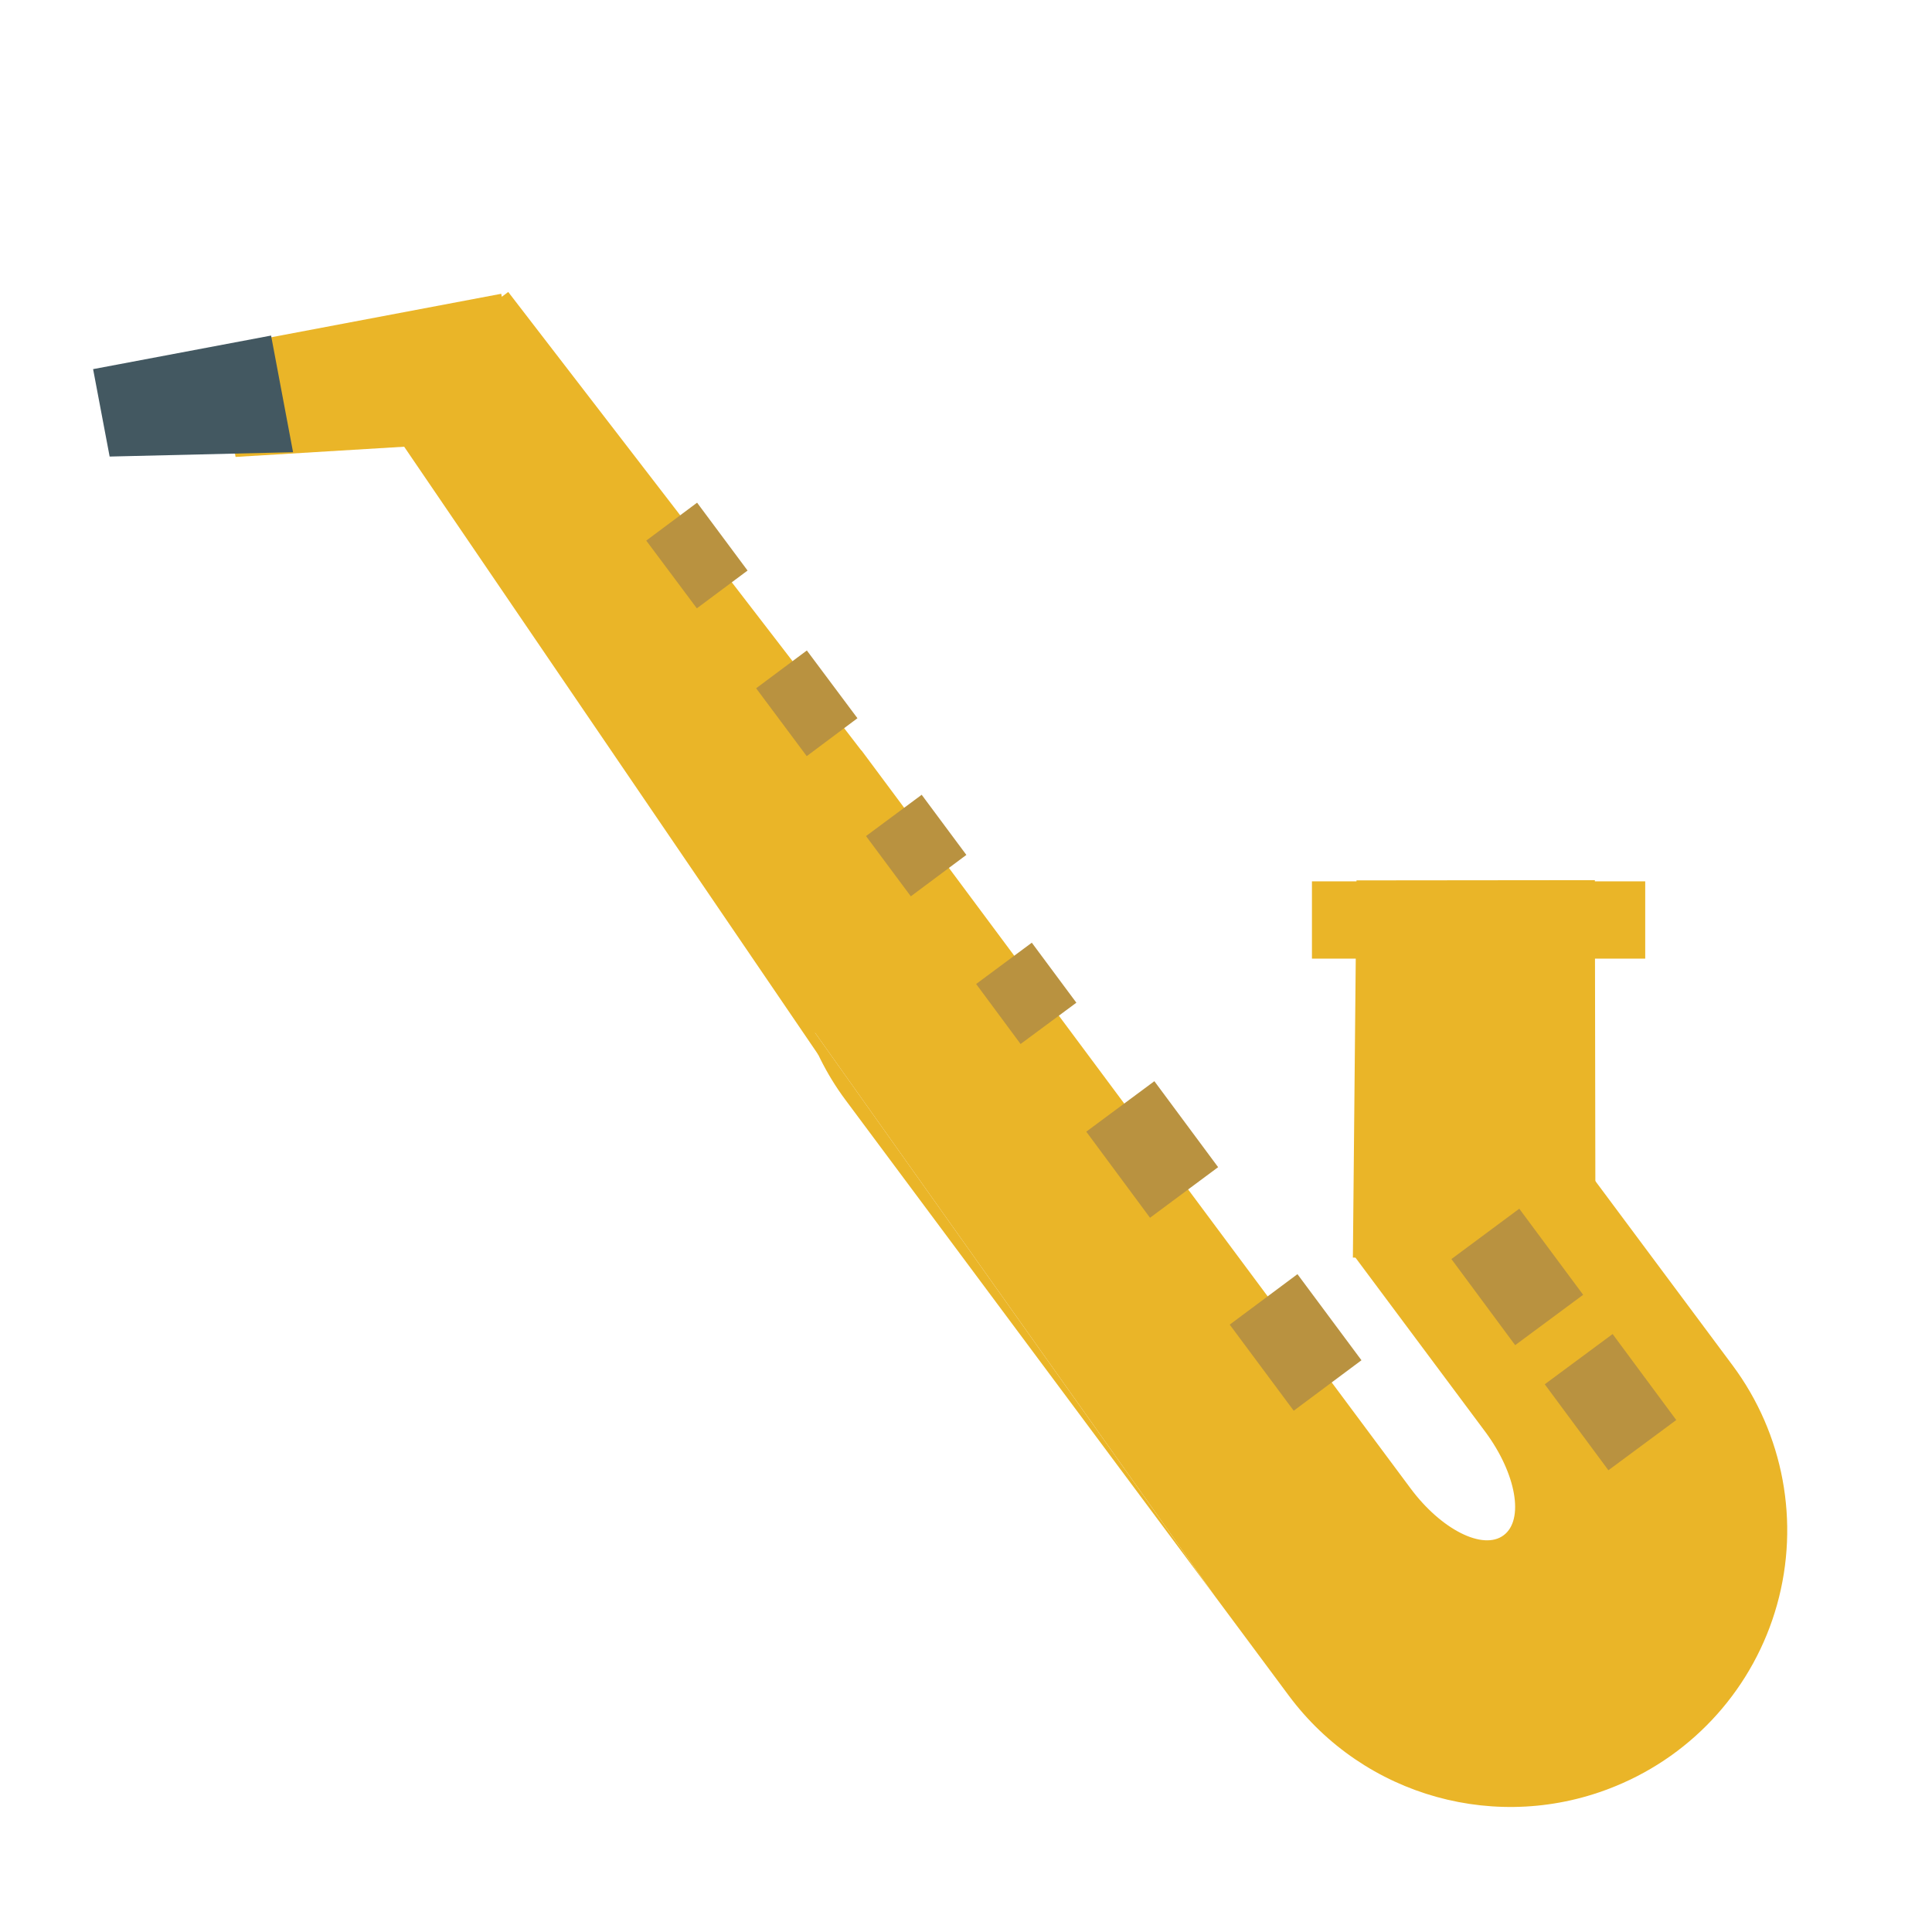
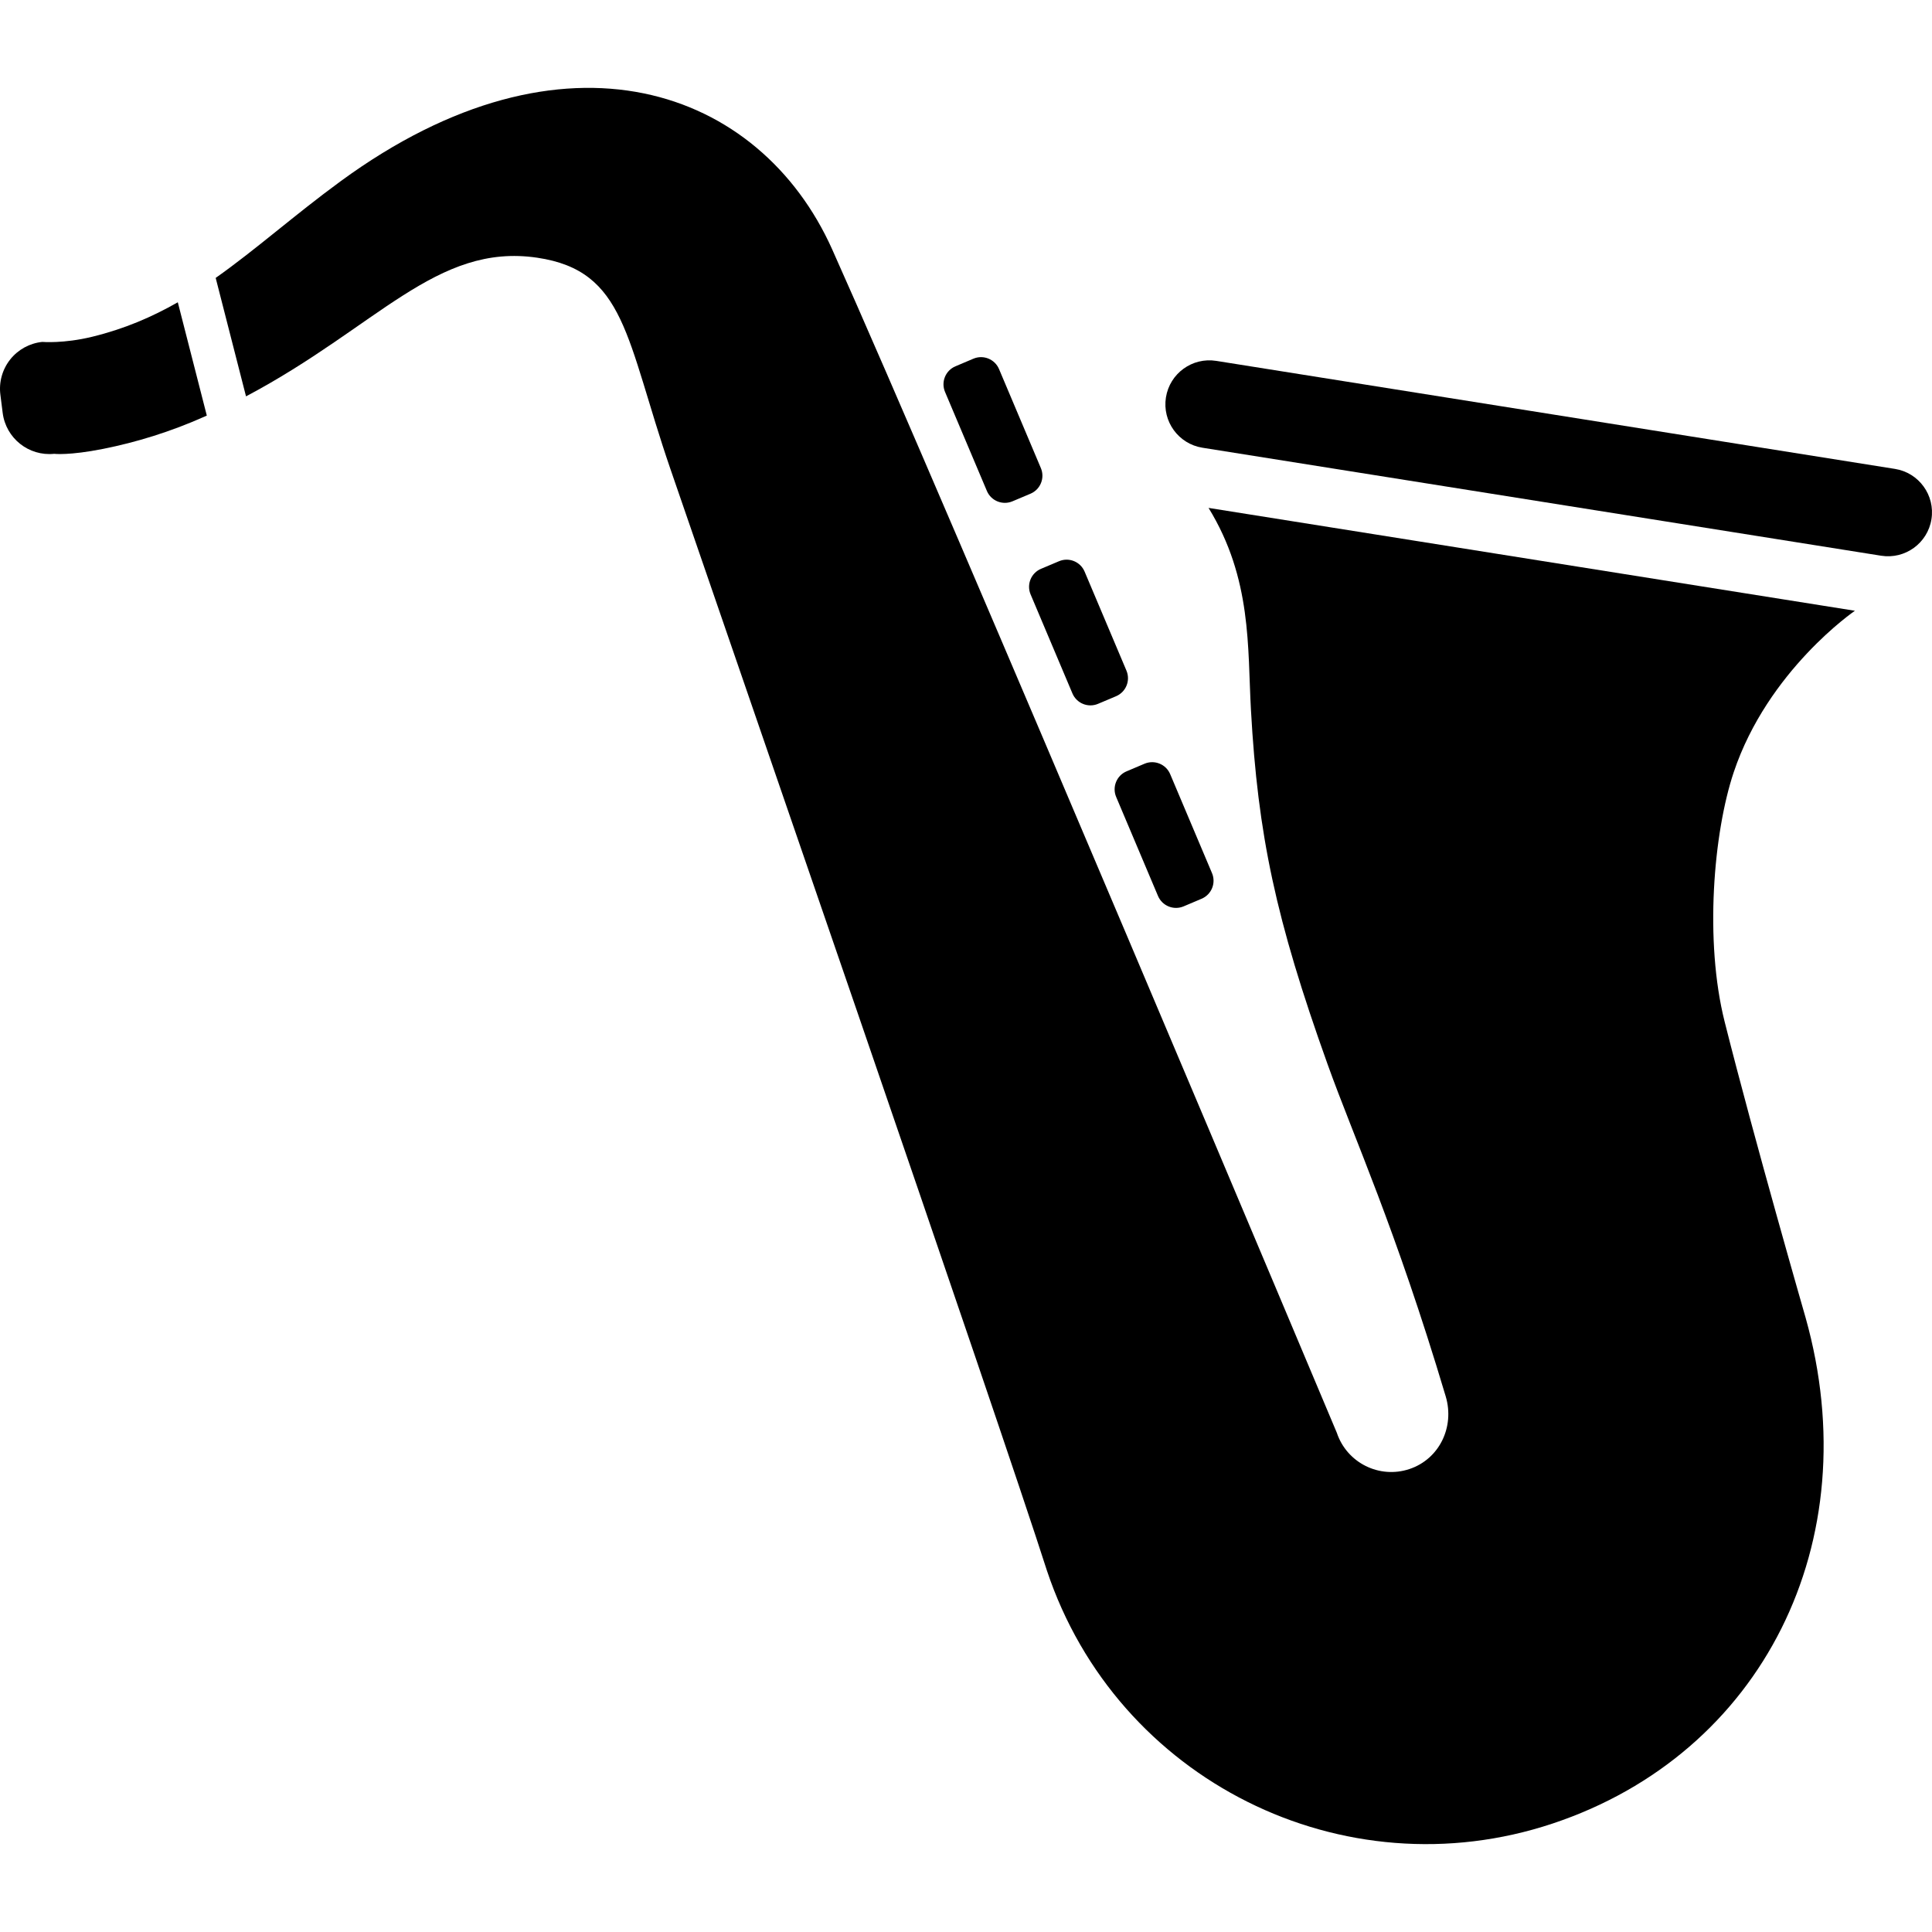
- <svg xmlns="http://www.w3.org/2000/svg" width="800px" height="800px" viewBox="0 0 1024 1024" class="icon" version="1.1">
-   <path d="M448.064 582.912l195.712 262.912-217.984-307.2c4.736 15.488 12.032 30.528 22.272 44.288z" fill="#EAB528" />
-   <path d="M717.504 665.344l69.888 93.76c16.256 22.016 20.544 46.4 9.6 54.592-10.944 8.256-33.216-3.008-49.472-24.96l-290.944-391.04-0.064 0.064-187.136-243.008-73.664 54.848 238.272 349.824a156.16 156.16 0 0 1-2.112-12.224l211.968 298.688 39.232 52.8a146.368 146.368 0 0 0 173.056 48.064 146.496 146.496 0 0 0 62.208-223.04l-97.216-130.56c-44.096-59.456-40.448 37.504-103.616 72.192z" fill="#EAB528" />
-   <path d="M845.312 466.496l-126.336 0.128-1.92 199.936 128.576-0.896z" fill="#EAB528" />
-   <path d="M695.36 467.136h176.64v40.96h-176.64z" fill="#EAB528" />
-   <path d="M280.256 232.768l-155.392 9.408-10.88-57.792 151.68-28.672z" fill="#EAB528" />
-   <path d="M155.328 239.68l-97.216 2.304-8.768-46.336 94.336-17.792z" fill="#435861" />
-   <path d="M342.528 286.528l26.944-20.096 26.752 35.968-26.88 20.032zM400.768 364.8l26.88-20.032 26.816 35.904-26.88 20.096zM459.008 443.136l29.504-21.888 23.68 31.872-29.44 21.952zM517.376 521.536l29.504-21.888 23.616 31.808-29.568 21.888zM575.744 599.808l36.096-26.752 33.792 45.568-36.096 26.816zM651.776 702.08l35.904-26.752 33.92 45.632-35.904 26.752zM769.28 667.328l35.968-26.688 33.856 45.632-36.032 26.688zM818.752 733.696l35.968-26.624 33.728 45.568-35.968 26.624z" fill="#B99240" />
+ <svg xmlns="http://www.w3.org/2000/svg" height="800px" width="800px" version="1.1" id="_x32_" viewBox="0 0 512 512" xml:space="preserve">
+   <style type="text/css">
+ 	.st0{fill:#000000;}
+ </style>
+   <g>
+     <path class="st0" d="M502.176,124.264l-179.85-28.626c-6.358-1.01-12.328,3.319-13.342,9.678   c-1.011,6.358,3.323,12.327,9.68,13.337l179.851,28.618c6.354,1.011,12.327-3.319,13.338-9.668   C512.864,131.244,508.531,125.274,502.176,124.264z" />
+     <path class="st0" d="M261.53,130.092c1.111,2.643,4.155,3.872,6.785,2.76l4.772-2.013c2.635-1.112,3.868-4.151,2.756-6.786   l-11.087-26.239c-1.112-2.635-4.151-3.871-6.786-2.759l-4.772,2.021c-2.635,1.111-3.867,4.15-2.756,6.785L261.53,130.092z" />
+     <path class="st0" d="M273.122,157.53l11.084,26.24c1.116,2.627,4.151,3.87,6.786,2.752l4.772-2.014   c2.634-1.111,3.866-4.15,2.756-6.785l-11.088-26.24c-1.112-2.634-4.151-3.87-6.785-2.752l-4.773,2.014   C273.243,151.856,272.007,154.894,273.122,157.53z" />
+     <path class="st0" d="M295.795,211.199l11.087,26.239c1.116,2.635,4.151,3.871,6.786,2.759l4.772-2.021   c2.634-1.119,3.866-4.15,2.756-6.785l-11.088-26.24c-1.111-2.635-4.15-3.864-6.785-2.76l-4.772,2.021   C295.915,205.517,294.683,208.564,295.795,211.199z" />
+     <path class="st0" d="M24.447,89.241c-7.594,1.858-13.24,1.368-13.24,1.368c-3.346,0.342-6.408,2.021-8.499,4.648   c-2.091,2.642-3.032,6-2.608,9.327l0.61,4.834c0.851,6.723,6.902,11.534,13.637,10.85c0,0,3.96,0.49,13-1.314   c8.624-1.718,17.756-4.469,27.11-8.659l0.35-0.163l-7.688-30.025C40.283,84.01,32.934,87.174,24.447,89.241z" />
+     <path class="st0" d="M491.571,161.858L320.281,134.6c11.527,18.778,10.307,36.936,11.236,53.584   c1.842,33.033,6.513,55.34,20.286,93.798c7.061,19.711,17.888,43.06,31.331,88.093c2.398,8.036-1.652,16.579-9.622,19.237   c-7.967,2.658-16.587-1.648-19.241-9.615c0,0-103.533-246.247-133.745-313.634c-19.097-42.593-70.756-61.62-130.3-18.001   c-12.289,8.993-22.389,18.055-33.068,25.586l8.04,31.394c34.798-18.429,50.486-40.682,77.154-36.748   c23.512,3.466,23.492,21.499,35.252,55.814c11.768,34.315,87.428,253.21,99.849,292.136c18.51,55.511,78.529,85.512,134.048,66.998   c55.515-18.514,83.698-74.585,67.002-134.044c0,0-13.501-46.821-21.456-78.439c-5.382-21.383-2.958-50.078,2.402-66.089   C468.495,177.629,491.571,161.858,491.571,161.858z" />
+   </g>
</svg>
